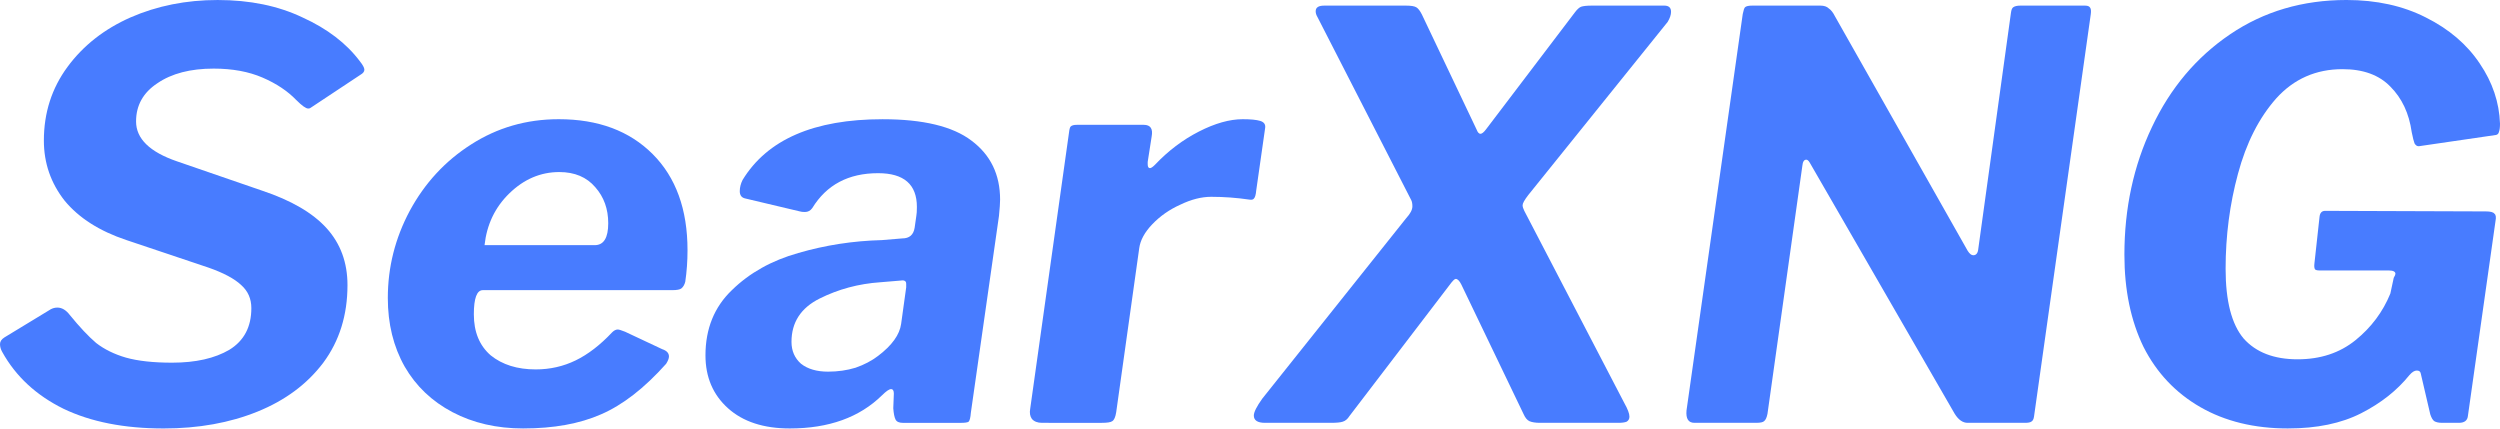
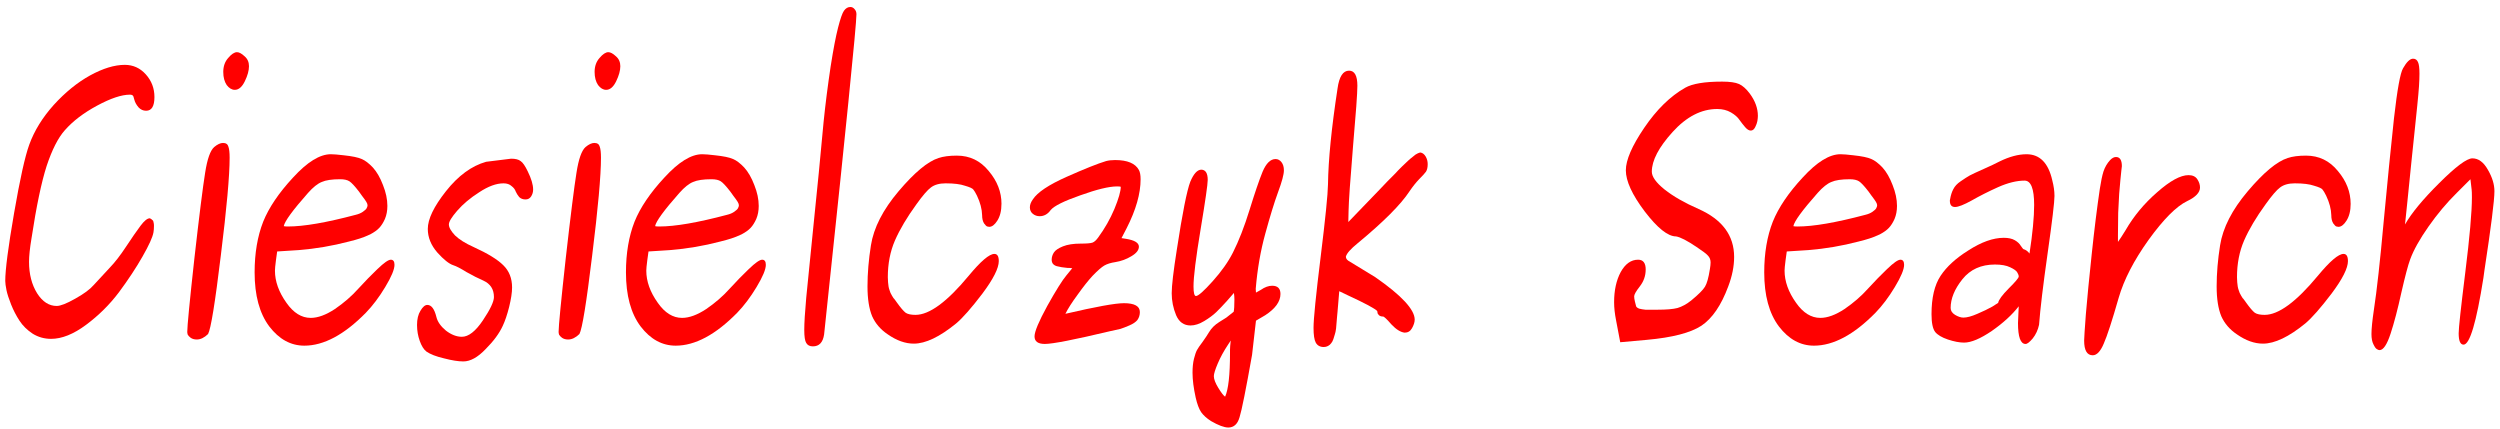
<svg xmlns="http://www.w3.org/2000/svg" id="svg8" version="1.1" viewBox="0 0 225.869 38.71" height="38.71mm" width="225.869mm">
  <defs id="defs2" />
  <g transform="translate(-4.020089,-7.482607)" id="layer1">
-     <g transform="translate(-25.70238,-86.17857)" style="font-style:normal;font-weight:normal;font-size:50.8px;line-height:1.25;font-family:sans-serif;fill:#487cff;fill-opacity:1;stroke:none;stroke-width:0.265" id="text884" aria-label="Ciesielczyk">
-       <path id="path886" style="font-style:normal;font-variant:normal;font-weight:normal;font-stretch:normal;font-size:50.8px;font-family:'Libre Franklin';-inkscape-font-specification:'Libre Franklin';fill:#487cff;fill-opacity:1;stroke-width:0.265" d="m 56.494,102.704 q -1.168,-1.219 -3.048,-2.032 -1.88,-0.813 -4.42,-0.813 -3.15,0 -5.08,1.321 -1.93,1.27 -1.93,3.454 0,2.337 3.708,3.607 l 7.671,2.642 q 3.962,1.321 5.842,3.404 1.88,2.083 1.88,5.131 0,4.064 -2.184,7.01 -2.184,2.896 -5.944,4.42 -3.759,1.524 -8.484,1.524 -5.334,0 -9.042,-1.778 -3.708,-1.829 -5.537,-5.131 -0.203,-0.356 -0.203,-0.711 0,-0.356 0.406,-0.61 l 4.013,-2.438 q 0.356,-0.254 0.762,-0.254 0.61,0 1.118,0.66 1.321,1.626 2.388,2.54 1.118,0.864 2.692,1.321 1.626,0.457 4.166,0.457 3.2,0 5.182,-1.168 1.981,-1.219 1.981,-3.759 0,-1.27 -0.914,-2.083 -0.914,-0.864 -2.946,-1.575 l -7.417,-2.489 q -3.658,-1.219 -5.588,-3.556 -1.88,-2.388 -1.88,-5.436 0,-3.759 2.134,-6.655 2.134,-2.896 5.69,-4.47 3.607,-1.575 7.874,-1.575 4.369,0 7.671,1.575 3.353,1.524 5.182,3.962 0.406,0.508 0.406,0.762 0,0.254 -0.356,0.457 l -4.521,2.997 q -0.051,0.051 -0.203,0.051 -0.305,0 -1.067,-0.762 z" />
-       <path id="path888" style="font-style:normal;font-variant:normal;font-weight:normal;font-stretch:normal;font-size:50.8px;font-family:'Libre Franklin';-inkscape-font-specification:'Libre Franklin';fill:#487cff;fill-opacity:1;stroke-width:0.265" d="m 77.004,132.371 q -3.607,0 -6.401,-1.473 -2.794,-1.473 -4.318,-4.115 -1.524,-2.692 -1.524,-6.198 0,-4.166 1.981,-7.874 2.032,-3.759 5.537,-5.994 3.556,-2.286 7.925,-2.286 5.334,0 8.484,3.15 3.15,3.15 3.15,8.687 0,1.473 -0.203,2.845 -0.102,0.406 -0.356,0.61 -0.203,0.152 -0.813,0.152 h -17.12 q -0.813,0 -0.813,2.184 0,2.388 1.524,3.708 1.575,1.27 4.064,1.27 1.93,0 3.607,-0.813 1.676,-0.813 3.302,-2.54 0.254,-0.254 0.508,-0.254 0.152,0 0.66,0.203 l 3.353,1.575 q 0.61,0.203 0.61,0.66 0,0.254 -0.254,0.66 -2.946,3.302 -5.893,4.572 -2.896,1.27 -7.01,1.27 z m 6.452,-16.561 q 1.219,0 1.219,-1.981 0,-1.93 -1.168,-3.251 -1.168,-1.372 -3.251,-1.372 -2.54,0 -4.521,1.93 -1.93,1.88 -2.235,4.674 z" />
-       <path id="path890" style="font-style:normal;font-variant:normal;font-weight:normal;font-stretch:normal;font-size:50.8px;font-family:'Libre Franklin';-inkscape-font-specification:'Libre Franklin';fill:#487cff;fill-opacity:1;stroke-width:0.265" d="m 109.411,129.374 q -3.048,2.997 -8.331,2.997 -3.556,0 -5.588,-1.829 -2.032,-1.829 -2.032,-4.775 0,-3.607 2.388,-5.893 2.388,-2.337 5.994,-3.353 3.658,-1.067 7.569,-1.168 l 1.829,-0.152 q 0.965,0 1.118,-0.965 l 0.152,-1.067 q 0.051,-0.254 0.051,-0.813 0,-3.048 -3.505,-3.048 -4.013,0 -5.944,3.15 -0.254,0.356 -0.66,0.356 -0.305,0 -0.457,-0.051 l -4.928,-1.168 q -0.508,-0.102 -0.508,-0.66 0,-0.508 0.254,-1.016 3.353,-5.486 12.649,-5.486 5.486,0 8.026,1.93 2.591,1.93 2.591,5.334 0,0.457 -0.102,1.473 l -2.54,17.78 q -0.051,0.66 -0.203,0.813 -0.152,0.102 -0.711,0.102 h -5.232 q -0.508,0 -0.66,-0.305 -0.152,-0.305 -0.203,-1.016 l 0.051,-1.321 q 0,-0.406 -0.254,-0.406 -0.254,0 -0.813,0.559 z m 2.184,-9.754 v -0.305 q 0,-0.203 -0.102,-0.254 -0.102,-0.102 -0.406,-0.051 l -1.829,0.152 q -2.946,0.203 -5.486,1.473 -2.54,1.27 -2.54,3.912 0,1.219 0.864,1.981 0.914,0.711 2.438,0.711 1.321,0 2.489,-0.356 1.168,-0.406 2.032,-1.067 1.88,-1.422 2.083,-2.896 z" />
-       <path id="path892" style="font-style:normal;font-variant:normal;font-weight:normal;font-stretch:normal;font-size:50.8px;font-family:'Libre Franklin';-inkscape-font-specification:'Libre Franklin';fill:#487cff;fill-opacity:1;stroke-width:0.265" d="m 123.864,131.863 q -0.61,0 -0.914,-0.356 -0.254,-0.356 -0.152,-0.914 l 3.505,-24.943 q 0.051,-0.457 0.152,-0.559 0.152,-0.152 0.559,-0.152 h 6.045 q 0.914,0 0.711,1.067 l -0.356,2.286 v 0.203 q 0,0.356 0.203,0.356 0.152,0 0.457,-0.305 1.778,-1.88 3.962,-2.997 2.184,-1.118 3.962,-1.118 1.067,0 1.575,0.152 0.508,0.152 0.457,0.61 l -0.813,5.69 q -0.051,0.559 -0.203,0.711 -0.102,0.152 -0.406,0.102 -1.727,-0.254 -3.454,-0.254 -1.321,0 -2.794,0.711 -1.473,0.66 -2.54,1.778 -1.016,1.067 -1.168,2.134 l -2.083,14.834 q -0.102,0.66 -0.356,0.813 -0.203,0.152 -0.965,0.152 z" />
-       <path id="path894" style="font-style:normal;font-variant:normal;font-weight:normal;font-stretch:normal;font-size:50.8px;font-family:'Libre Franklin';-inkscape-font-specification:'Libre Franklin';fill:#487cff;fill-opacity:1;stroke-width:0.265" d="m 176.481,130.085 q 0.457,0.813 0.457,1.219 0,0.305 -0.254,0.457 -0.254,0.102 -0.762,0.102 h -7.061 q -0.61,0 -0.965,-0.152 -0.305,-0.152 -0.508,-0.61 l -5.639,-11.735 q -0.254,-0.508 -0.508,-0.508 -0.152,0 -0.559,0.559 l -9.042,11.836 q -0.254,0.406 -0.61,0.508 -0.305,0.102 -1.067,0.102 h -5.944 q -1.016,0 -1.016,-0.66 0,-0.457 0.762,-1.524 l 13.005,-16.307 q 0.559,-0.61 0.559,-1.067 0,-0.356 -0.102,-0.559 l -8.484,-16.561 q -0.152,-0.254 -0.152,-0.508 0,-0.508 0.762,-0.508 h 7.417 q 0.66,0 0.914,0.152 0.254,0.152 0.508,0.66 l 4.928,10.363 q 0.152,0.406 0.356,0.406 0.203,0 0.508,-0.406 l 8.026,-10.566 q 0.305,-0.406 0.559,-0.508 0.305,-0.102 0.965,-0.102 h 6.553 q 0.61,0 0.61,0.559 0,0.406 -0.305,0.914 l -12.598,15.646 q -0.508,0.66 -0.508,0.914 0,0.203 0.152,0.508 z" />
-       <path id="path896" style="font-style:normal;font-variant:normal;font-weight:normal;font-stretch:normal;font-size:50.8px;font-family:'Libre Franklin';-inkscape-font-specification:'Libre Franklin';fill:#487cff;fill-opacity:1;stroke-width:0.265" d="m 218.113,94.169 q 0.356,0 0.457,0.203 0.102,0.152 0.051,0.559 l -5.131,36.373 q -0.051,0.356 -0.254,0.457 -0.152,0.102 -0.559,0.102 h -5.182 q -0.66,0 -1.168,-0.813 l -13.106,-22.708 q -0.152,-0.254 -0.305,-0.254 -0.305,0 -0.356,0.559 l -3.15,22.403 q -0.102,0.508 -0.305,0.66 -0.152,0.152 -0.711,0.152 h -5.588 q -0.813,0 -0.711,-1.118 l 5.08,-35.814 q 0.102,-0.508 0.203,-0.61 0.152,-0.152 0.66,-0.152 h 6.147 q 0.508,0 0.762,0.254 0.305,0.203 0.559,0.711 l 11.989,21.184 q 0.254,0.406 0.508,0.406 0.406,0 0.457,-0.61 l 2.946,-21.285 q 0.051,-0.406 0.203,-0.508 0.203,-0.152 0.66,-0.152 z" />
-       <path id="path898" style="font-style:normal;font-variant:normal;font-weight:normal;font-stretch:normal;font-size:50.8px;font-family:'Libre Franklin';-inkscape-font-specification:'Libre Franklin';fill:#487cff;fill-opacity:1;stroke-width:0.265" d="m 236.44,132.371 q -4.572,0 -7.925,-1.93 -3.353,-1.93 -5.131,-5.436 -1.727,-3.556 -1.727,-8.331 0,-6.299 2.489,-11.532 2.489,-5.283 7.061,-8.382 4.572,-3.099 10.516,-3.099 4.064,0 7.163,1.575 3.15,1.575 4.877,4.166 1.727,2.54 1.829,5.436 0,0.508 -0.102,0.762 -0.051,0.203 -0.254,0.254 l -6.96,1.016 h -0.051 q -0.203,0 -0.356,-0.254 -0.102,-0.254 -0.254,-1.016 -0.356,-2.54 -1.93,-4.115 -1.524,-1.575 -4.318,-1.575 -3.607,0 -5.994,2.642 -2.337,2.642 -3.454,6.807 -1.118,4.115 -1.118,8.585 0,4.369 1.626,6.299 1.676,1.88 4.877,1.88 3.099,0 5.232,-1.727 2.134,-1.727 3.15,-4.216 l 0.305,-1.422 q 0.152,-0.254 0.152,-0.356 0,-0.305 -0.61,-0.305 h -6.248 q -0.305,0 -0.406,-0.102 -0.102,-0.152 -0.051,-0.559 l 0.457,-4.166 q 0.051,-0.559 0.508,-0.559 l 14.529,0.051 q 0.61,0 0.762,0.203 0.203,0.152 0.102,0.66 l -2.489,17.577 q -0.051,0.66 -0.813,0.66 h -1.524 q -0.457,0 -0.711,-0.152 -0.203,-0.152 -0.356,-0.61 l -0.864,-3.708 q -0.051,-0.254 -0.356,-0.254 -0.305,0 -0.66,0.406 -1.676,2.083 -4.369,3.454 -2.692,1.372 -6.604,1.372 z" />
-     </g>
+     <path d="m 17.973,16.251 q 0,1.238 -0.752,1.238 -0.398,0 -0.686,-0.309 -0.288,-0.34 -0.376,-0.681 l -0.089,-0.309 q -0.066,-0.155 -0.31,-0.155 -1.129,0 -2.965,0.99 -1.837,0.99 -2.921,2.228 -0.907,1.021 -1.638,3.218 -0.708,2.197 -1.372,6.559 -0.221,1.33 -0.221,2.104 0,1.671 0.73,2.846 0.73,1.145 1.77,1.145 0.509,0 1.66,-0.65 1.173,-0.65 1.682,-1.238 l 1.461,-1.578 q 0.686,-0.712 1.461,-1.887 0.797,-1.207 1.306,-1.887 0.509,-0.681 0.841,-0.681 0.022,0 0.066,0.031 0.066,0.031 0.089,0.062 0.022,0 0.066,0.062 0.066,0.031 0.089,0.093 0.022,0.062 0.044,0.186 0.022,0.093 0.022,0.248 0,0.34 -0.044,0.588 -0.111,0.65 -0.996,2.197 -0.863,1.516 -2.125,3.218 -1.261,1.671 -2.965,2.939 -1.704,1.269 -3.165,1.269 -0.907,0 -1.66,-0.464 Q 6.221,37.135 5.779,36.454 5.336,35.774 5.026,35 4.717,34.227 4.606,33.701 4.495,33.144 4.495,32.865 q 0,-1.516 0.797,-6.126 0.797,-4.61 1.372,-6.188 0.686,-1.887 2.213,-3.589 1.549,-1.702 3.275,-2.661 1.748,-0.959 3.143,-0.959 1.129,0 1.903,0.866 0.775,0.866 0.775,2.042 z" style="font-style:oblique;font-weight:bold;font-size:26.167px;line-height:1.25;font-family:Purisa;-inkscape-font-specification:'Purisa Bold Oblique';fill:#ff0000;stroke-width:0.654" id="path71889" />
+     <path d="m 24.169,20.397 q 0.398,0 0.487,0.34 0.111,0.309 0.111,0.99 0,2.444 -0.797,8.849 -0.775,6.405 -1.151,7.085 -0.509,0.495 -1.018,0.495 -0.332,0 -0.553,-0.155 -0.199,-0.155 -0.266,-0.278 -0.044,-0.155 -0.044,-0.248 0,-0.773 0.642,-6.621 0.664,-5.848 0.974,-7.766 0.288,-1.856 0.819,-2.32 0.443,-0.371 0.797,-0.371 z m 0.022,-6.405 q 0,-0.773 0.443,-1.269 0.443,-0.526 0.797,-0.526 0.288,0 0.686,0.371 0.398,0.34 0.398,0.897 0,0.588 -0.376,1.361 -0.376,0.773 -0.907,0.773 -0.398,0 -0.73,-0.433 -0.31,-0.464 -0.31,-1.176 z" style="font-style:oblique;font-weight:bold;font-size:26.167px;line-height:1.25;font-family:Purisa;-inkscape-font-specification:'Purisa Bold Oblique';fill:#ff0000;stroke-width:0.654" id="path71891" />
+     <path d="m 37.138,26.306 q 0.089,-0.155 0.089,-0.278 0,-0.124 -0.111,-0.309 -0.111,-0.186 -0.398,-0.557 L 36.452,24.79 q -0.575,-0.743 -0.863,-0.928 -0.288,-0.186 -0.841,-0.186 -1.107,0 -1.66,0.248 -0.553,0.217 -1.239,0.99 -2.08,2.351 -2.191,3.001 0.089,0.031 0.376,0.031 2.147,0 6.108,-1.052 0.398,-0.093 0.664,-0.278 0.266,-0.186 0.332,-0.309 z m 0.996,5.476 q 0.863,-0.835 1.195,-0.835 0.332,0 0.332,0.464 0,0.619 -0.841,2.011 -0.819,1.361 -1.748,2.32 -2.921,2.97 -5.555,2.97 -1.837,0 -3.165,-1.733 -1.328,-1.764 -1.328,-4.888 0,-2.599 0.775,-4.579 0.775,-1.918 2.7,-3.991 1.925,-2.104 3.408,-2.104 0.376,0 1.151,0.093 1.173,0.124 1.638,0.34 0.465,0.186 1.018,0.773 0.531,0.588 0.907,1.578 0.398,0.99 0.398,1.887 0,0.65 -0.221,1.176 -0.221,0.495 -0.509,0.804 -0.288,0.309 -0.819,0.588 -0.531,0.248 -0.929,0.371 -0.376,0.124 -0.996,0.278 -2.235,0.588 -4.537,0.773 l -1.947,0.124 -0.111,0.804 q -0.089,0.681 -0.089,0.928 0,1.454 1.04,2.908 0.952,1.361 2.191,1.361 0.974,0 2.191,-0.804 1.217,-0.835 2.102,-1.825 0.907,-0.99 1.748,-1.795 z" style="font-style:oblique;font-weight:bold;font-size:26.167px;line-height:1.25;font-family:Purisa;-inkscape-font-specification:'Purisa Bold Oblique';fill:#ff0000;stroke-width:0.654" id="path71893" />
+     <path d="m 41.697,36.857 q 0,-0.804 0.31,-1.299 0.31,-0.526 0.62,-0.526 0.553,0 0.819,1.083 0.155,0.65 0.863,1.238 0.73,0.557 1.438,0.557 0.907,0 1.903,-1.485 0.996,-1.485 0.996,-2.104 0,-1.052 -0.952,-1.485 -0.708,-0.309 -1.527,-0.773 -0.797,-0.495 -1.195,-0.619 -0.575,-0.186 -1.438,-1.145 -0.863,-0.99 -0.863,-2.135 0,-1.33 1.638,-3.403 1.66,-2.104 3.629,-2.661 L 50.195,21.82 q 0.598,0 0.863,0.217 0.288,0.186 0.642,0.928 0.487,0.99 0.487,1.64 0,0.34 -0.177,0.619 -0.177,0.278 -0.509,0.278 -0.354,0 -0.575,-0.217 -0.199,-0.248 -0.31,-0.495 -0.089,-0.278 -0.376,-0.495 -0.266,-0.248 -0.73,-0.248 -0.974,0 -2.191,0.804 -1.217,0.773 -1.992,1.671 -0.752,0.866 -0.752,1.238 0,0.402 0.553,0.99 0.575,0.557 1.682,1.052 1.903,0.866 2.678,1.64 0.797,0.773 0.797,2.011 0,0.681 -0.266,1.764 -0.266,1.052 -0.575,1.702 -0.465,1.021 -1.549,2.104 -1.062,1.114 -2.014,1.114 -0.686,0 -1.748,-0.278 -1.062,-0.248 -1.593,-0.619 -0.354,-0.278 -0.598,-0.959 -0.243,-0.681 -0.243,-1.423 z" style="font-style:oblique;font-weight:bold;font-size:26.167px;line-height:1.25;font-family:Purisa;-inkscape-font-specification:'Purisa Bold Oblique';fill:#ff0000;stroke-width:0.654" id="path71895" />
+     <path d="m 57.719,20.397 q 0.398,0 0.487,0.34 0.111,0.309 0.111,0.99 0,2.444 -0.797,8.849 -0.775,6.405 -1.151,7.085 -0.509,0.495 -1.018,0.495 -0.332,0 -0.553,-0.155 -0.199,-0.155 -0.266,-0.278 -0.044,-0.155 -0.044,-0.248 0,-0.773 0.642,-6.621 0.664,-5.848 0.974,-7.766 0.288,-1.856 0.819,-2.32 0.443,-0.371 0.797,-0.371 z m 0.022,-6.405 q 0,-0.773 0.443,-1.269 0.443,-0.526 0.797,-0.526 0.288,0 0.686,0.371 0.398,0.34 0.398,0.897 0,0.588 -0.376,1.361 -0.376,0.773 -0.907,0.773 -0.398,0 -0.73,-0.433 -0.31,-0.464 -0.31,-1.176 z" style="font-style:oblique;font-weight:bold;font-size:26.167px;line-height:1.25;font-family:Purisa;-inkscape-font-specification:'Purisa Bold Oblique';fill:#ff0000;stroke-width:0.654" id="path71897" />
+     <path d="m 70.688,26.306 q 0.089,-0.155 0.089,-0.278 0,-0.124 -0.111,-0.309 -0.111,-0.186 -0.398,-0.557 L 70.002,24.79 q -0.575,-0.743 -0.863,-0.928 -0.288,-0.186 -0.841,-0.186 -1.107,0 -1.66,0.248 -0.553,0.217 -1.239,0.99 -2.08,2.351 -2.191,3.001 0.089,0.031 0.376,0.031 2.147,0 6.108,-1.052 0.398,-0.093 0.664,-0.278 0.266,-0.186 0.332,-0.309 z m 0.996,5.476 q 0.863,-0.835 1.195,-0.835 0.332,0 0.332,0.464 0,0.619 -0.841,2.011 -0.819,1.361 -1.748,2.32 -2.921,2.97 -5.555,2.97 -1.837,0 -3.165,-1.733 -1.328,-1.764 -1.328,-4.888 0,-2.599 0.775,-4.579 0.775,-1.918 2.7,-3.991 1.925,-2.104 3.408,-2.104 0.376,0 1.151,0.093 1.173,0.124 1.638,0.34 0.465,0.186 1.018,0.773 0.531,0.588 0.907,1.578 0.398,0.99 0.398,1.887 0,0.65 -0.221,1.176 -0.221,0.495 -0.509,0.804 -0.288,0.309 -0.819,0.588 -0.531,0.248 -0.929,0.371 -0.376,0.124 -0.996,0.278 -2.235,0.588 -4.537,0.773 l -1.947,0.124 -0.111,0.804 q -0.089,0.681 -0.089,0.928 0,1.454 1.04,2.908 0.952,1.361 2.191,1.361 0.974,0 2.191,-0.804 1.217,-0.835 2.102,-1.825 0.907,-0.99 1.748,-1.795 z" style="font-style:oblique;font-weight:bold;font-size:26.167px;line-height:1.25;font-family:Purisa;-inkscape-font-specification:'Purisa Bold Oblique';fill:#ff0000;stroke-width:0.654" id="path71899" />
+     <path d="m 79.075,13.435 q 0.354,-2.259 0.664,-3.465 0.31,-1.207 0.531,-1.516 0.243,-0.34 0.575,-0.34 0.221,0 0.376,0.186 0.177,0.186 0.177,0.464 0,0.743 -0.73,7.952 -0.73,7.209 -1.461,14.047 -0.708,6.807 -0.73,6.93 -0.155,1.083 -1.018,1.083 -0.42,0 -0.598,-0.309 -0.177,-0.278 -0.177,-1.176 0,-0.928 0.177,-2.908 0.199,-1.98 0.664,-6.621 0.487,-4.672 0.907,-9.282 0.243,-2.382 0.642,-5.043 z" style="font-style:oblique;font-weight:bold;font-size:26.167px;line-height:1.25;font-family:Purisa;-inkscape-font-specification:'Purisa Bold Oblique';fill:#ff0000;stroke-width:0.654" id="path71901" />
+     <path d="m 94.5,25.904 q 0,0.928 -0.376,1.516 -0.354,0.557 -0.73,0.557 -0.066,0 -0.177,-0.031 -0.111,-0.031 -0.288,-0.278 -0.177,-0.278 -0.177,-0.743 -0.022,-0.835 -0.465,-1.764 -0.199,-0.402 -0.332,-0.557 -0.111,-0.155 -0.752,-0.34 -0.62,-0.217 -1.748,-0.217 -0.841,0 -1.328,0.371 -0.465,0.34 -1.306,1.516 -1.284,1.764 -1.947,3.28 -0.642,1.485 -0.642,3.311 0,0.248 0.022,0.464 0.022,0.217 0.044,0.371 0.022,0.155 0.089,0.34 0.066,0.155 0.089,0.248 0.044,0.093 0.133,0.248 0.089,0.155 0.133,0.217 0.044,0.031 0.155,0.186 0.111,0.155 0.133,0.186 0.531,0.743 0.819,0.959 0.288,0.186 0.885,0.186 1.881,0 4.802,-3.527 1.638,-1.98 2.324,-1.98 0.398,0 0.398,0.65 0,0.959 -1.483,2.939 -1.483,1.949 -2.368,2.692 -2.235,1.825 -3.829,1.825 -1.151,0 -2.346,-0.835 -0.974,-0.65 -1.416,-1.64 -0.42,-1.021 -0.42,-2.692 0,-1.764 0.31,-3.713 0.376,-2.382 2.501,-4.888 2.147,-2.537 3.607,-3.001 0.642,-0.217 1.66,-0.217 1.748,0 2.877,1.392 1.151,1.361 1.151,2.97 z" style="font-style:oblique;font-weight:bold;font-size:26.167px;line-height:1.25;font-family:Purisa;-inkscape-font-specification:'Purisa Bold Oblique';fill:#ff0000;stroke-width:0.654" id="path71903" />
+     <path d="m 99.037,30.947 q 0,-0.34 0.199,-0.65 0.199,-0.309 0.819,-0.557 0.62,-0.248 1.593,-0.248 0.841,0 1.084,-0.093 0.243,-0.093 0.509,-0.464 0.885,-1.207 1.461,-2.568 0.575,-1.392 0.575,-2.011 -0.088,-0.031 -0.332,-0.031 -1.084,0 -3.32,0.804 -2.213,0.773 -2.678,1.33 -0.398,0.557 -0.996,0.557 -0.354,0 -0.62,-0.217 Q 97.067,26.585 97.067,26.213 q 0,-0.34 0.266,-0.712 0.62,-0.959 3.054,-2.042 2.434,-1.083 3.563,-1.423 0.354,-0.093 0.819,-0.093 1.66,0 2.147,0.897 0.155,0.278 0.155,0.835 0,1.949 -1.261,4.424 l -0.465,0.897 0.398,0.062 q 1.173,0.186 1.173,0.712 0,0.464 -0.686,0.866 -0.664,0.402 -1.438,0.526 -0.62,0.093 -0.996,0.309 -0.376,0.217 -1.062,0.928 -0.575,0.619 -1.35,1.702 -0.775,1.052 -1.107,1.733 4.116,-0.959 5.289,-0.959 1.438,0 1.438,0.804 0,0.402 -0.221,0.712 -0.221,0.278 -0.73,0.495 -0.509,0.217 -0.797,0.309 -0.288,0.062 -0.974,0.217 -4.802,1.145 -5.865,1.145 -0.929,0 -0.929,-0.681 0,-0.65 1.151,-2.754 1.173,-2.104 1.748,-2.785 0.111,-0.124 0.509,-0.619 -0.133,-0.031 -0.443,-0.031 -0.288,-0.031 -0.509,-0.062 -0.199,-0.031 -0.443,-0.093 -0.221,-0.062 -0.354,-0.217 -0.111,-0.155 -0.111,-0.371 z" style="font-style:oblique;font-weight:bold;font-size:26.167px;line-height:1.25;font-family:Purisa;-inkscape-font-specification:'Purisa Bold Oblique';fill:#ff0000;stroke-width:0.654" id="path71905" />
+     <path d="m 111.585,36.888 q -0.907,0 -1.306,-0.928 -0.398,-0.959 -0.398,-1.98 0,-1.021 0.465,-3.96 0.752,-4.919 1.217,-6.126 0.443,-1.052 0.974,-1.083 0.598,0 0.598,0.928 0,0.588 -0.642,4.455 -0.642,3.867 -0.642,5.167 0,0.866 0.221,0.866 0.31,0 1.505,-1.33 1.195,-1.33 1.837,-2.599 0.797,-1.578 1.505,-3.867 0.708,-2.29 1.173,-3.434 0.487,-1.145 1.173,-1.145 0.31,0 0.531,0.278 0.221,0.278 0.221,0.743 0,0.557 -0.531,1.98 -0.509,1.392 -1.151,3.744 -0.642,2.32 -0.863,4.981 l 0.022,0.34 0.443,-0.248 q 0.531,-0.371 1.018,-0.371 0.752,0 0.752,0.743 0,1.021 -1.372,1.918 l -0.841,0.495 -0.354,3.094 q -0.841,4.734 -1.129,5.631 -0.266,0.928 -1.018,0.928 -0.553,0 -1.571,-0.588 -0.575,-0.371 -0.885,-0.804 -0.288,-0.433 -0.487,-1.299 -0.288,-1.299 -0.288,-2.259 0,-0.743 0.133,-1.269 0.133,-0.526 0.266,-0.773 0.133,-0.248 0.509,-0.743 0.376,-0.526 0.575,-0.866 0.332,-0.557 0.929,-0.928 0.598,-0.371 0.642,-0.402 0.177,-0.155 0.664,-0.526 0.066,-0.278 0.066,-1.114 0,-0.278 -0.044,-0.588 -0.088,0.093 -0.62,0.712 -0.531,0.588 -0.974,1.021 -0.42,0.402 -1.084,0.804 -0.664,0.402 -1.239,0.402 z m 3.12,6.435 q 0.443,-0.959 0.443,-3.96 v -0.278 q 0,-0.248 0.066,-0.835 l -0.243,0.371 q -0.575,0.866 -0.929,1.702 -0.354,0.835 -0.354,1.145 0,0.402 0.398,1.052 0.398,0.65 0.62,0.804 z" style="font-style:oblique;font-weight:bold;font-size:26.167px;line-height:1.25;font-family:Purisa;-inkscape-font-specification:'Purisa Bold Oblique';fill:#ff0000;stroke-width:0.654" id="path71907" />
+     <path d="m 131.834,36.362 q 0,0.34 -0.243,0.773 -0.221,0.402 -0.664,0.402 -0.553,-0.062 -1.195,-0.743 -0.62,-0.712 -0.752,-0.712 -0.243,0 -0.376,-0.124 -0.133,-0.124 -0.133,-0.248 l -0.022,-0.124 q -0.31,-0.34 -2.656,-1.423 l -0.775,-0.371 -0.155,1.856 q 0,0.062 -0.044,0.464 -0.022,0.371 -0.044,0.526 0,0.155 -0.044,0.526 -0.044,0.34 -0.111,0.526 -0.044,0.155 -0.133,0.433 -0.088,0.248 -0.199,0.371 -0.111,0.155 -0.288,0.248 -0.177,0.093 -0.376,0.093 -0.509,0 -0.73,-0.402 -0.199,-0.371 -0.199,-1.33 0,-1.207 0.642,-6.405 0.642,-5.198 0.664,-6.559 0.044,-3.311 0.863,-8.663 0.221,-1.609 1.04,-1.609 0.752,0 0.752,1.361 0,0.99 -0.398,5.538 -0.376,4.517 -0.398,5.786 l -0.022,0.99 2.833,-2.939 q 0.243,-0.248 0.708,-0.743 0.487,-0.495 0.708,-0.712 0.221,-0.248 0.598,-0.619 0.376,-0.371 0.553,-0.526 0.199,-0.186 0.443,-0.371 0.243,-0.217 0.398,-0.278 0.177,-0.093 0.288,-0.093 0.288,0.062 0.465,0.371 0.177,0.309 0.177,0.681 0,0.433 -0.155,0.681 -0.155,0.217 -0.62,0.681 -0.443,0.464 -0.863,1.083 -1.173,1.795 -4.692,4.703 -0.952,0.773 -1.062,1.207 0,0.217 0.221,0.371 l 2.434,1.485 q 3.563,2.475 3.563,3.837 z" style="font-style:oblique;font-weight:bold;font-size:26.167px;line-height:1.25;font-family:Purisa;-inkscape-font-specification:'Purisa Bold Oblique';fill:#ff0000;stroke-width:0.654" id="path71909" />
+     <path d="m 152.703,31.844 q 0,0.835 -0.531,1.516 -0.509,0.65 -0.509,0.897 0,0.186 0.066,0.464 0.066,0.309 0.111,0.433 0.044,0.124 0.288,0.217 0.243,0.062 0.553,0.093 0.332,0 1.107,0 1.195,0 1.793,-0.155 0.62,-0.186 1.239,-0.681 0.974,-0.804 1.239,-1.238 0.266,-0.433 0.443,-1.578 0.066,-0.371 0.066,-0.619 0,-0.371 -0.243,-0.619 -0.221,-0.248 -1.018,-0.773 -1.284,-0.866 -1.859,-0.959 -1.107,0 -2.833,-2.259 -1.704,-2.259 -1.704,-3.713 0,-1.392 1.66,-3.837 1.682,-2.475 3.696,-3.62 0.974,-0.557 3.342,-0.557 1.04,0 1.527,0.217 0.487,0.217 0.974,0.866 0.73,0.99 0.73,2.011 0,0.186 -0.044,0.464 -0.044,0.248 -0.199,0.557 -0.155,0.309 -0.398,0.309 -0.243,0 -0.509,-0.309 -0.266,-0.309 -0.509,-0.65 -0.243,-0.371 -0.775,-0.681 -0.531,-0.309 -1.239,-0.309 -2.147,0 -4.028,2.073 -1.881,2.073 -1.881,3.589 0,0.681 1.151,1.609 1.173,0.928 3.076,1.764 3.209,1.423 3.209,4.332 0,1.269 -0.531,2.661 -0.952,2.568 -2.434,3.558 -1.483,0.959 -4.913,1.269 l -2.412,0.217 -0.376,-1.98 q -0.177,-0.897 -0.177,-1.64 0,-1.609 0.598,-2.723 0.62,-1.114 1.571,-1.114 0.686,0 0.686,0.897 z" style="font-style:oblique;font-weight:bold;font-size:26.167px;line-height:1.25;font-family:Purisa;-inkscape-font-specification:'Purisa Bold Oblique';fill:#ff0000;stroke-width:0.654" id="path71911" />
+     <path d="m 173.528,26.306 q 0.088,-0.155 0.088,-0.278 0,-0.124 -0.111,-0.309 -0.111,-0.186 -0.398,-0.557 l -0.266,-0.371 q -0.575,-0.743 -0.863,-0.928 -0.288,-0.186 -0.841,-0.186 -1.107,0 -1.66,0.248 -0.553,0.217 -1.239,0.99 -2.08,2.351 -2.191,3.001 0.088,0.031 0.376,0.031 2.147,0 6.108,-1.052 0.398,-0.093 0.664,-0.278 0.266,-0.186 0.332,-0.309 z m 0.996,5.476 q 0.863,-0.835 1.195,-0.835 0.332,0 0.332,0.464 0,0.619 -0.841,2.011 -0.819,1.361 -1.748,2.32 -2.921,2.97 -5.555,2.97 -1.837,0 -3.165,-1.733 -1.328,-1.764 -1.328,-4.888 0,-2.599 0.775,-4.579 0.775,-1.918 2.7,-3.991 1.925,-2.104 3.408,-2.104 0.376,0 1.151,0.093 1.173,0.124 1.638,0.34 0.465,0.186 1.018,0.773 0.531,0.588 0.907,1.578 0.398,0.99 0.398,1.887 0,0.65 -0.221,1.176 -0.221,0.495 -0.509,0.804 -0.288,0.309 -0.819,0.588 -0.531,0.248 -0.929,0.371 -0.376,0.124 -0.996,0.278 -2.235,0.588 -4.537,0.773 l -1.947,0.124 -0.111,0.804 q -0.088,0.681 -0.088,0.928 0,1.454 1.04,2.908 0.952,1.361 2.191,1.361 0.974,0 2.191,-0.804 1.217,-0.835 2.102,-1.825 0.907,-0.99 1.748,-1.795 z" style="font-style:oblique;font-weight:bold;font-size:26.167px;line-height:1.25;font-family:Purisa;-inkscape-font-specification:'Purisa Bold Oblique';fill:#ff0000;stroke-width:0.654" id="path71913" />
+     <path d="m 180.256,35.31 q 0,0.371 0.398,0.619 0.42,0.248 0.752,0.248 0.487,0 1.261,-0.34 0.797,-0.34 1.35,-0.65 l 0.531,-0.34 q 0.066,-0.402 0.952,-1.299 0.907,-0.897 0.907,-1.083 0,-0.155 -0.133,-0.371 -0.111,-0.217 -0.642,-0.464 -0.509,-0.248 -1.372,-0.248 -1.881,0 -2.943,1.33 -1.062,1.33 -1.062,2.599 z m 9.383,-10.148 q 0,0.835 -0.62,5.198 -0.62,4.362 -0.775,6.466 -0.155,0.712 -0.575,1.238 -0.42,0.495 -0.642,0.495 -0.686,0 -0.686,-1.887 0,-0.217 0.066,-1.516 -0.885,1.145 -2.434,2.228 -1.549,1.052 -2.501,1.052 -0.62,0 -1.461,-0.278 -0.819,-0.278 -1.151,-0.681 -0.332,-0.433 -0.332,-1.609 0,-2.228 0.819,-3.465 0.819,-1.238 2.501,-2.29 1.77,-1.145 3.209,-1.145 0.62,0 0.996,0.217 0.376,0.217 0.553,0.526 0.199,0.278 0.221,0.278 0.332,0.093 0.553,0.402 0.42,-2.723 0.42,-4.393 0,-2.197 -0.863,-2.197 -1.062,0 -2.39,0.588 -1.306,0.588 -2.39,1.207 -1.062,0.588 -1.505,0.588 -0.465,0 -0.465,-0.557 0,-0.031 0,-0.062 0.022,-0.062 0.022,-0.093 0.088,-0.526 0.288,-0.897 0.199,-0.402 0.664,-0.712 0.487,-0.34 0.819,-0.526 0.354,-0.186 1.261,-0.588 0.907,-0.402 1.438,-0.681 1.328,-0.65 2.434,-0.65 1.793,0 2.324,2.351 0.199,0.773 0.199,1.392 z" style="font-style:oblique;font-weight:bold;font-size:26.167px;line-height:1.25;font-family:Purisa;-inkscape-font-specification:'Purisa Bold Oblique';fill:#ff0000;stroke-width:0.654" id="path71915" />
+     <path d="m 195.725,22.501 q 0,0.031 -0.044,0.371 -0.022,0.309 -0.088,0.866 -0.044,0.557 -0.111,1.269 -0.044,0.712 -0.088,1.702 -0.022,0.99 -0.022,2.011 v 0.619 q 0.288,-0.402 0.686,-1.052 1.107,-1.918 2.855,-3.434 1.748,-1.547 2.833,-1.547 0.553,0 0.797,0.371 0.243,0.371 0.243,0.743 0,0.681 -1.173,1.238 -1.461,0.712 -3.474,3.496 -1.992,2.785 -2.7,5.229 -0.885,3.094 -1.35,4.146 -0.443,1.052 -0.996,1.052 -0.775,0 -0.775,-1.33 0,-0.309 0.155,-2.382 0.177,-2.104 0.531,-5.445 0.354,-3.341 0.73,-5.879 0.155,-1.021 0.332,-1.578 0.199,-0.588 0.598,-1.021 0.266,-0.278 0.531,-0.278 0.531,0 0.531,0.835 z" style="font-style:oblique;font-weight:bold;font-size:26.167px;line-height:1.25;font-family:Purisa;-inkscape-font-specification:'Purisa Bold Oblique';fill:#ff0000;stroke-width:0.654" id="path71917" />
+     <path d="m 216.395,25.904 q 0,0.928 -0.376,1.516 -0.354,0.557 -0.73,0.557 -0.066,0 -0.177,-0.031 -0.111,-0.031 -0.288,-0.278 -0.177,-0.278 -0.177,-0.743 -0.022,-0.835 -0.465,-1.764 -0.199,-0.402 -0.332,-0.557 -0.111,-0.155 -0.752,-0.34 -0.62,-0.217 -1.748,-0.217 -0.841,0 -1.328,0.371 -0.465,0.34 -1.306,1.516 -1.284,1.764 -1.947,3.28 -0.642,1.485 -0.642,3.311 0,0.248 0.022,0.464 0.022,0.217 0.044,0.371 0.022,0.155 0.088,0.34 0.066,0.155 0.088,0.248 0.044,0.093 0.133,0.248 0.088,0.155 0.133,0.217 0.044,0.031 0.155,0.186 0.111,0.155 0.133,0.186 0.531,0.743 0.819,0.959 0.288,0.186 0.885,0.186 1.881,0 4.802,-3.527 1.638,-1.98 2.324,-1.98 0.398,0 0.398,0.65 0,0.959 -1.483,2.939 -1.483,1.949 -2.368,2.692 -2.235,1.825 -3.829,1.825 -1.151,0 -2.346,-0.835 -0.974,-0.65 -1.416,-1.64 -0.42,-1.021 -0.42,-2.692 0,-1.764 0.31,-3.713 0.376,-2.382 2.501,-4.888 2.147,-2.537 3.607,-3.001 0.642,-0.217 1.66,-0.217 1.748,0 2.877,1.392 1.151,1.361 1.151,2.97 z" style="font-style:oblique;font-weight:bold;font-size:26.167px;line-height:1.25;font-family:Purisa;-inkscape-font-specification:'Purisa Bold Oblique';fill:#ff0000;stroke-width:0.654" id="path71919" />
+     <path d="m 219.006,39.115 q -0.111,0 -0.243,-0.093 -0.133,-0.062 -0.31,-0.433 -0.177,-0.34 -0.177,-0.928 0,-0.712 0.221,-2.197 0.398,-2.599 0.885,-7.982 0.509,-5.414 0.929,-9.313 0.443,-3.898 0.819,-4.517 0.487,-0.866 0.907,-0.866 0.31,0 0.443,0.309 0.133,0.278 0.133,1.052 0,0.464 -0.044,1.145 -0.044,0.65 -0.155,1.733 -0.111,1.083 -0.221,2.135 -0.111,1.052 -0.31,2.97 -0.199,1.887 -0.354,3.496 l -0.221,2.135 q 0.885,-1.547 3.098,-3.744 2.235,-2.228 2.988,-2.228 0.819,0 1.394,1.021 0.598,1.021 0.598,1.949 0,1.238 -0.907,7.178 l -0.088,0.65 q -0.952,6.033 -1.793,6.033 -0.443,0 -0.443,-1.021 0,-0.712 0.598,-5.507 0.598,-4.796 0.598,-6.776 0,-0.495 -0.022,-0.681 l -0.111,-0.959 -1.239,1.238 q -1.35,1.33 -2.545,3.032 -1.195,1.702 -1.66,2.97 -0.288,0.773 -0.797,3.001 -0.487,2.228 -0.974,3.713 -0.487,1.485 -0.996,1.485 z" style="font-style:oblique;font-weight:bold;font-size:26.167px;line-height:1.25;font-family:Purisa;-inkscape-font-specification:'Purisa Bold Oblique';fill:#ff0000;stroke-width:0.654" id="path71921" />
  </g>
</svg>
